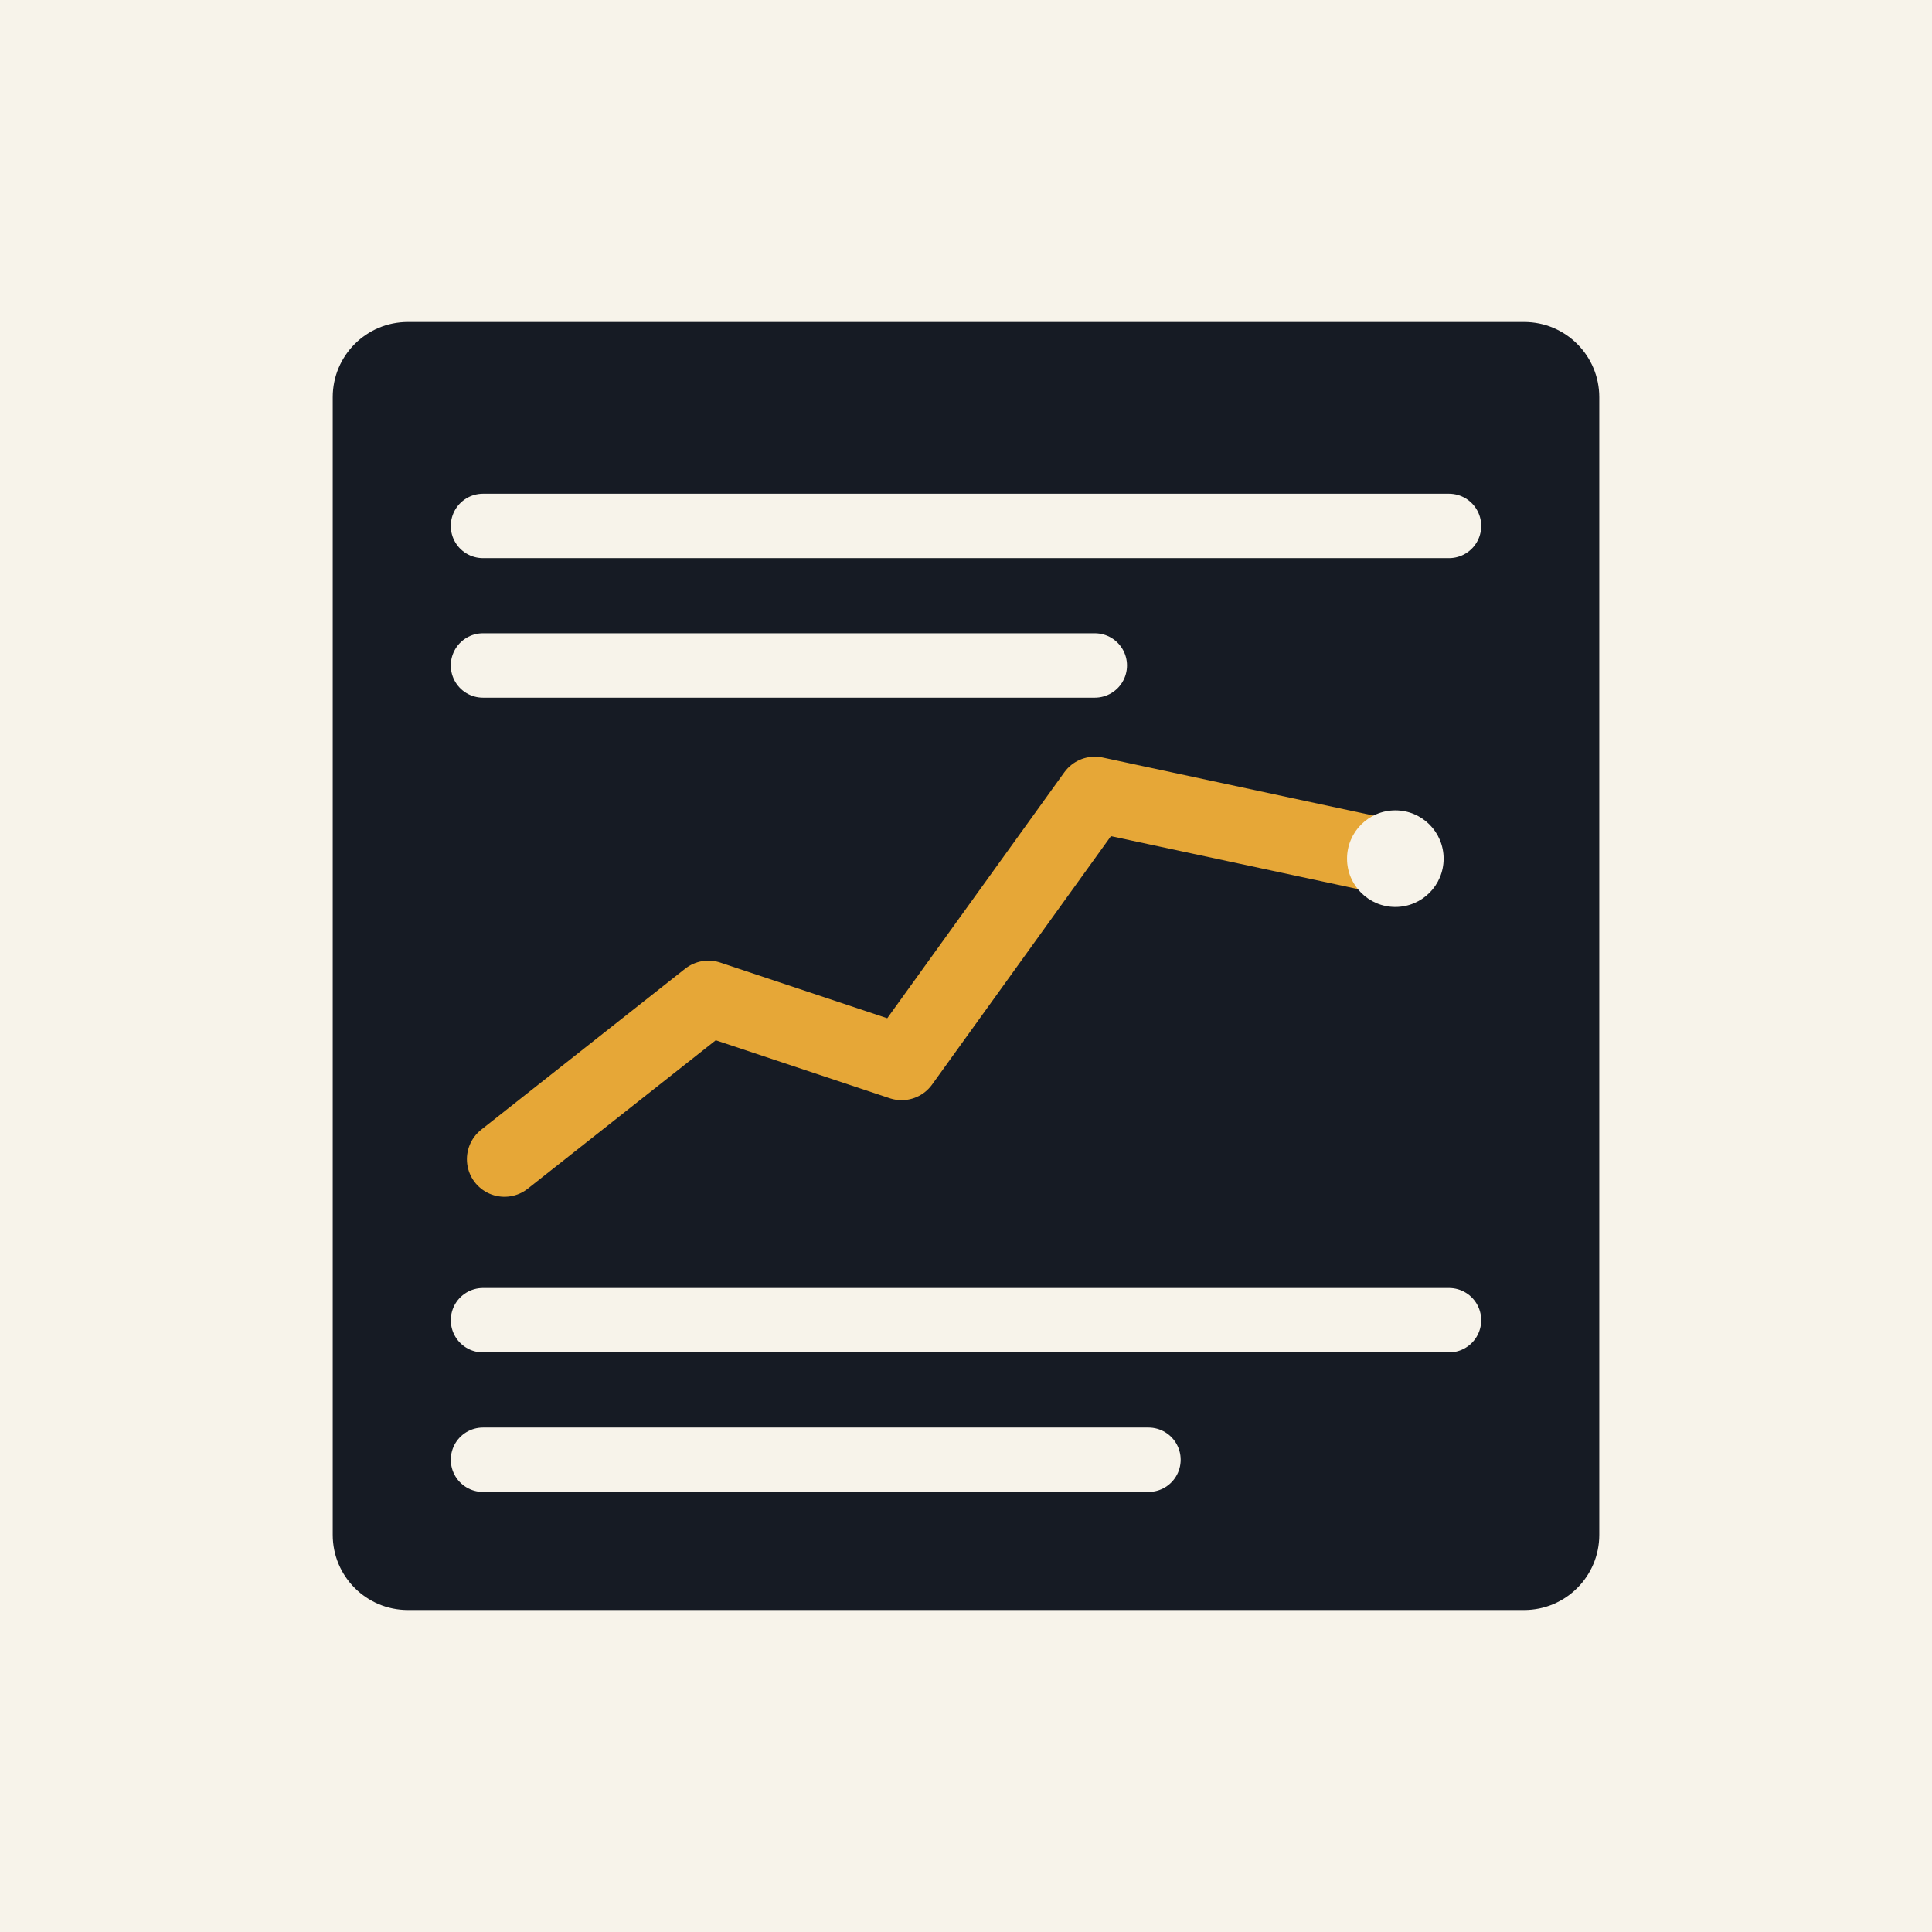
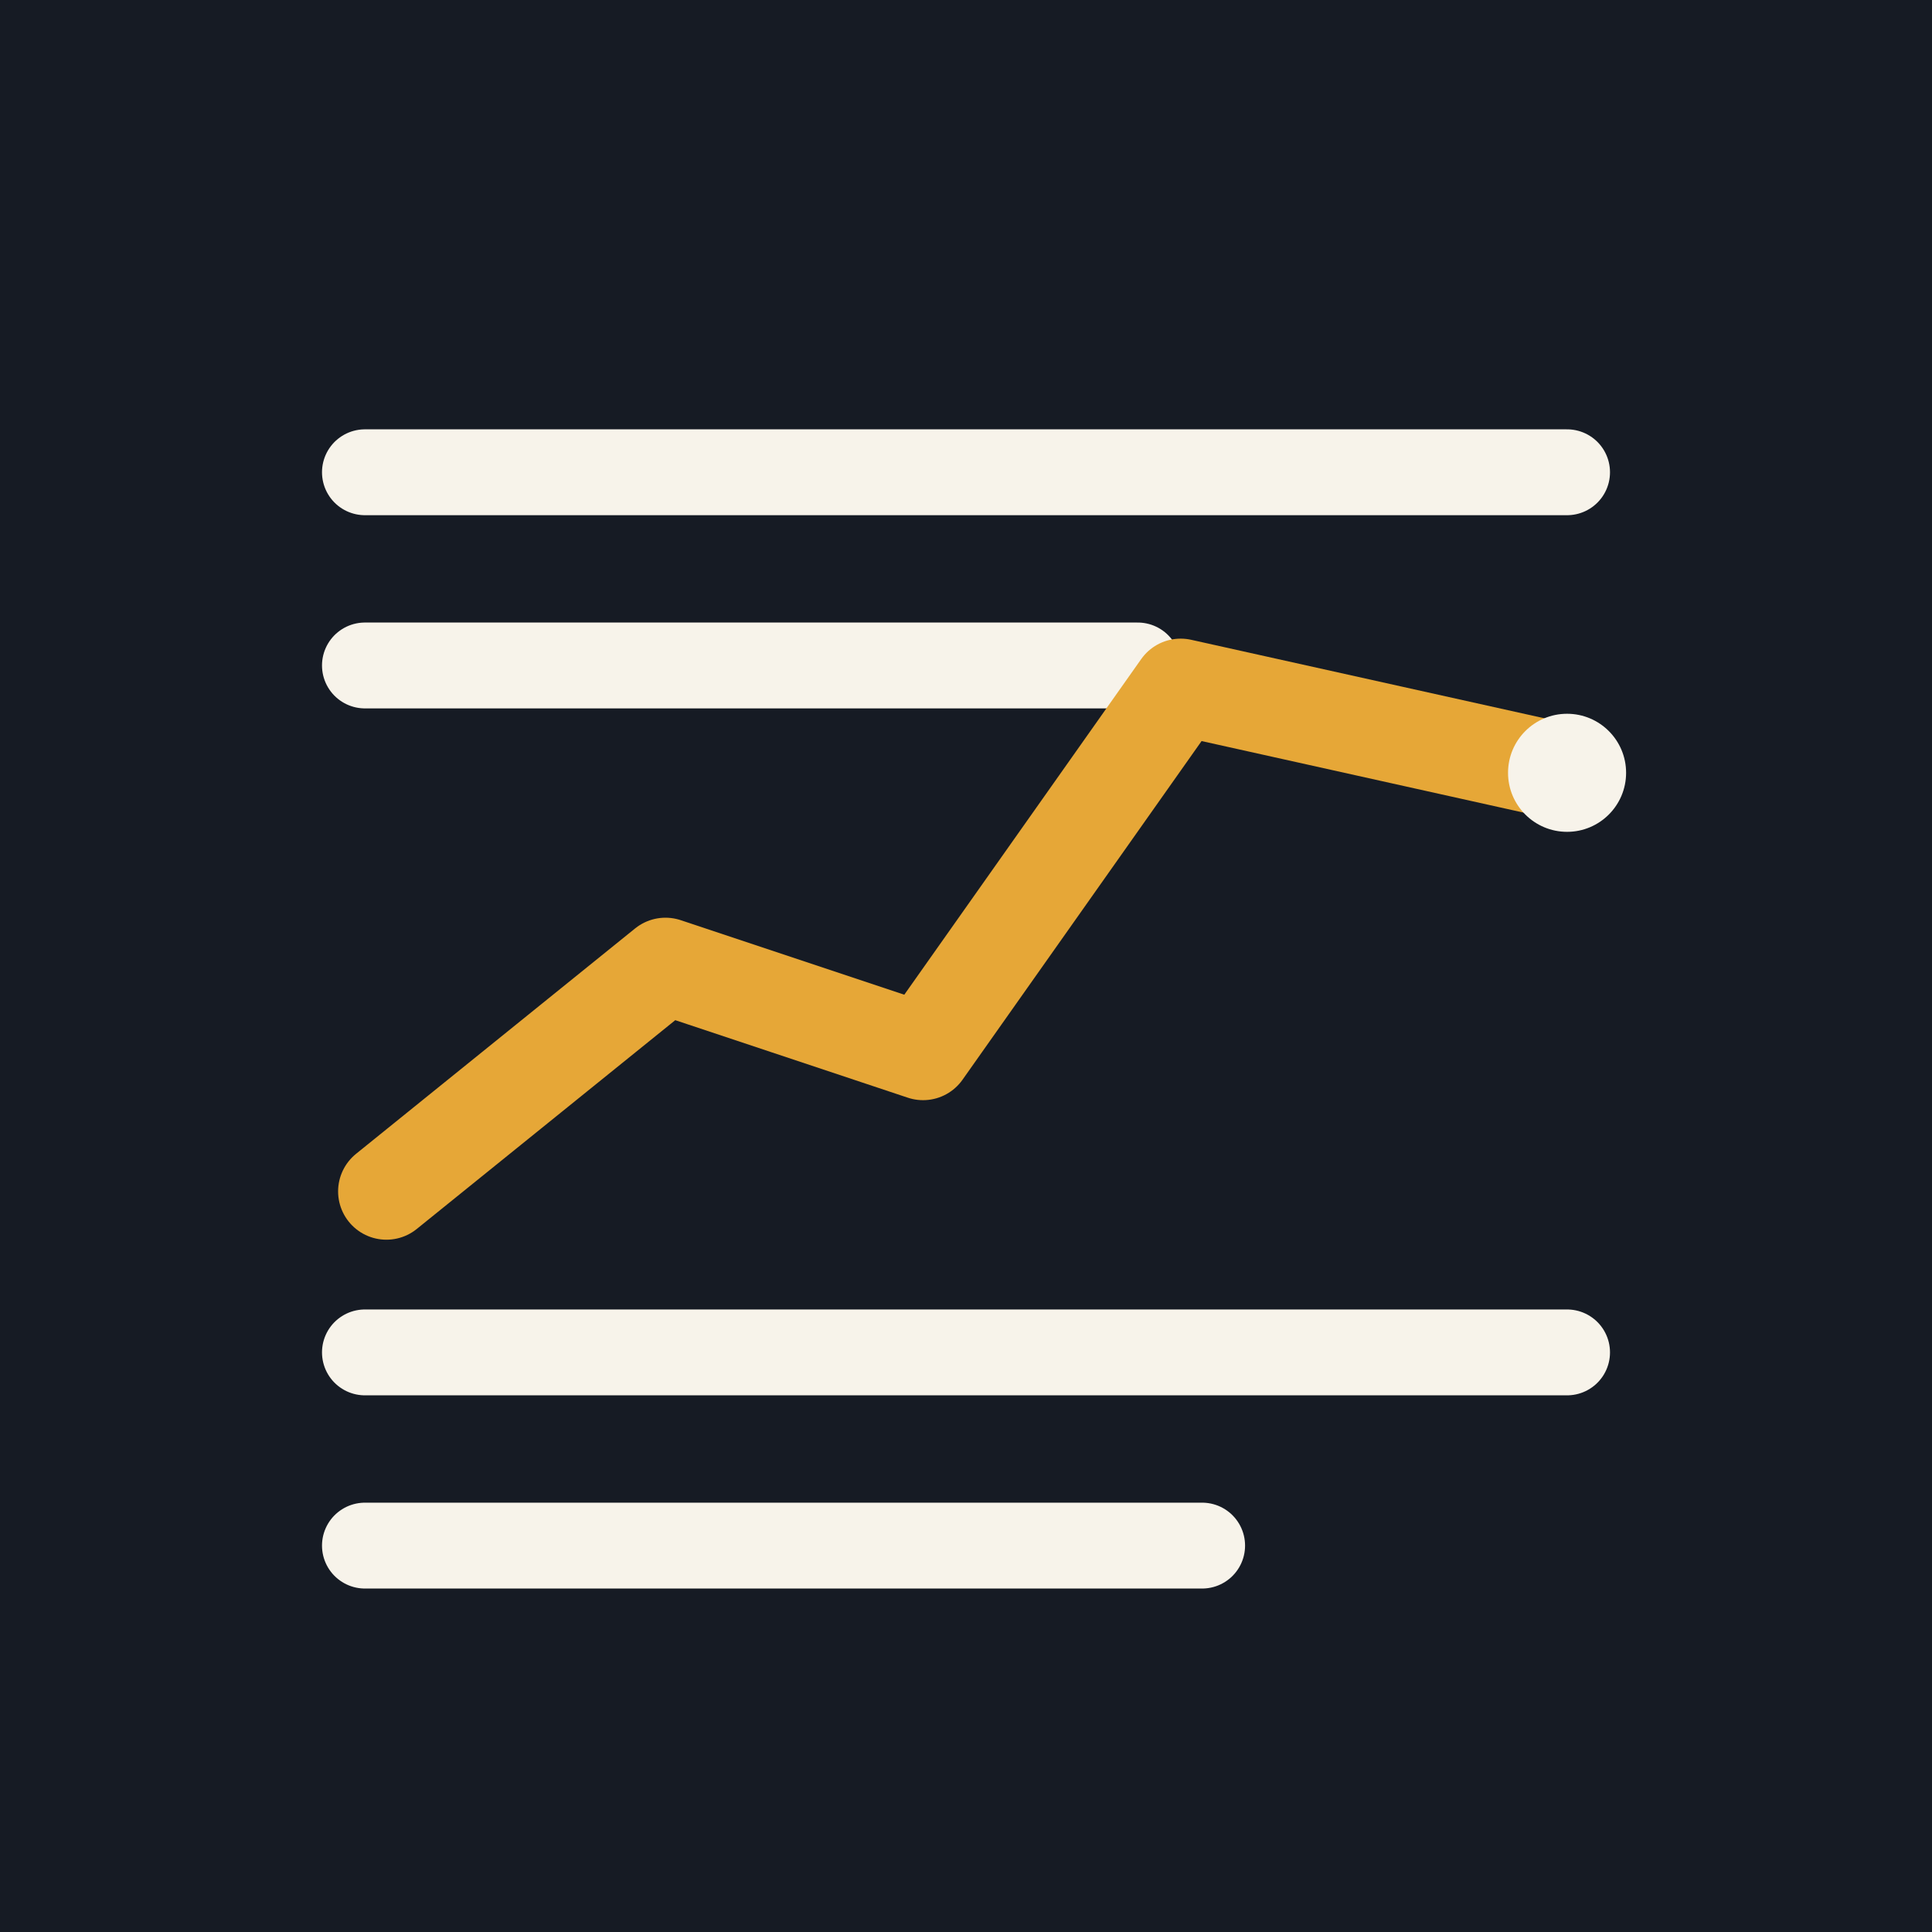
<svg xmlns="http://www.w3.org/2000/svg" viewBox="0 0 180 180">
-   <rect width="180" height="180" fill="#f7f3ea" />
-   <rect x="31" y="30" width="118" height="120" rx="7" fill="#161b24" />
-   <path d="M45 49h90M45 62h57M45 123h90M45 136h62" stroke="#f7f3ea" stroke-linecap="round" stroke-width="6" />
-   <path d="M47 108 66 93 84 99 102 74 130 80" fill="none" stroke="#e6a737" stroke-linecap="round" stroke-linejoin="round" stroke-width="7" />
-   <circle cx="130" cy="80" r="4.5" fill="#f7f3ea" />
+   <rect width="180" height="180" fill="#161b24" />
+   <path d="M34 44h112M34 62h72M34 126h112M34 144h78" stroke="#f7f3ea" stroke-linecap="round" stroke-width="8" />
+   <path d="M36 111 62 90 86 98 110 64 146 72" fill="none" stroke="#e6a737" stroke-linecap="round" stroke-linejoin="round" stroke-width="9" />
+   <circle cx="146" cy="72" r="5.5" fill="#f7f3ea" />
</svg>
